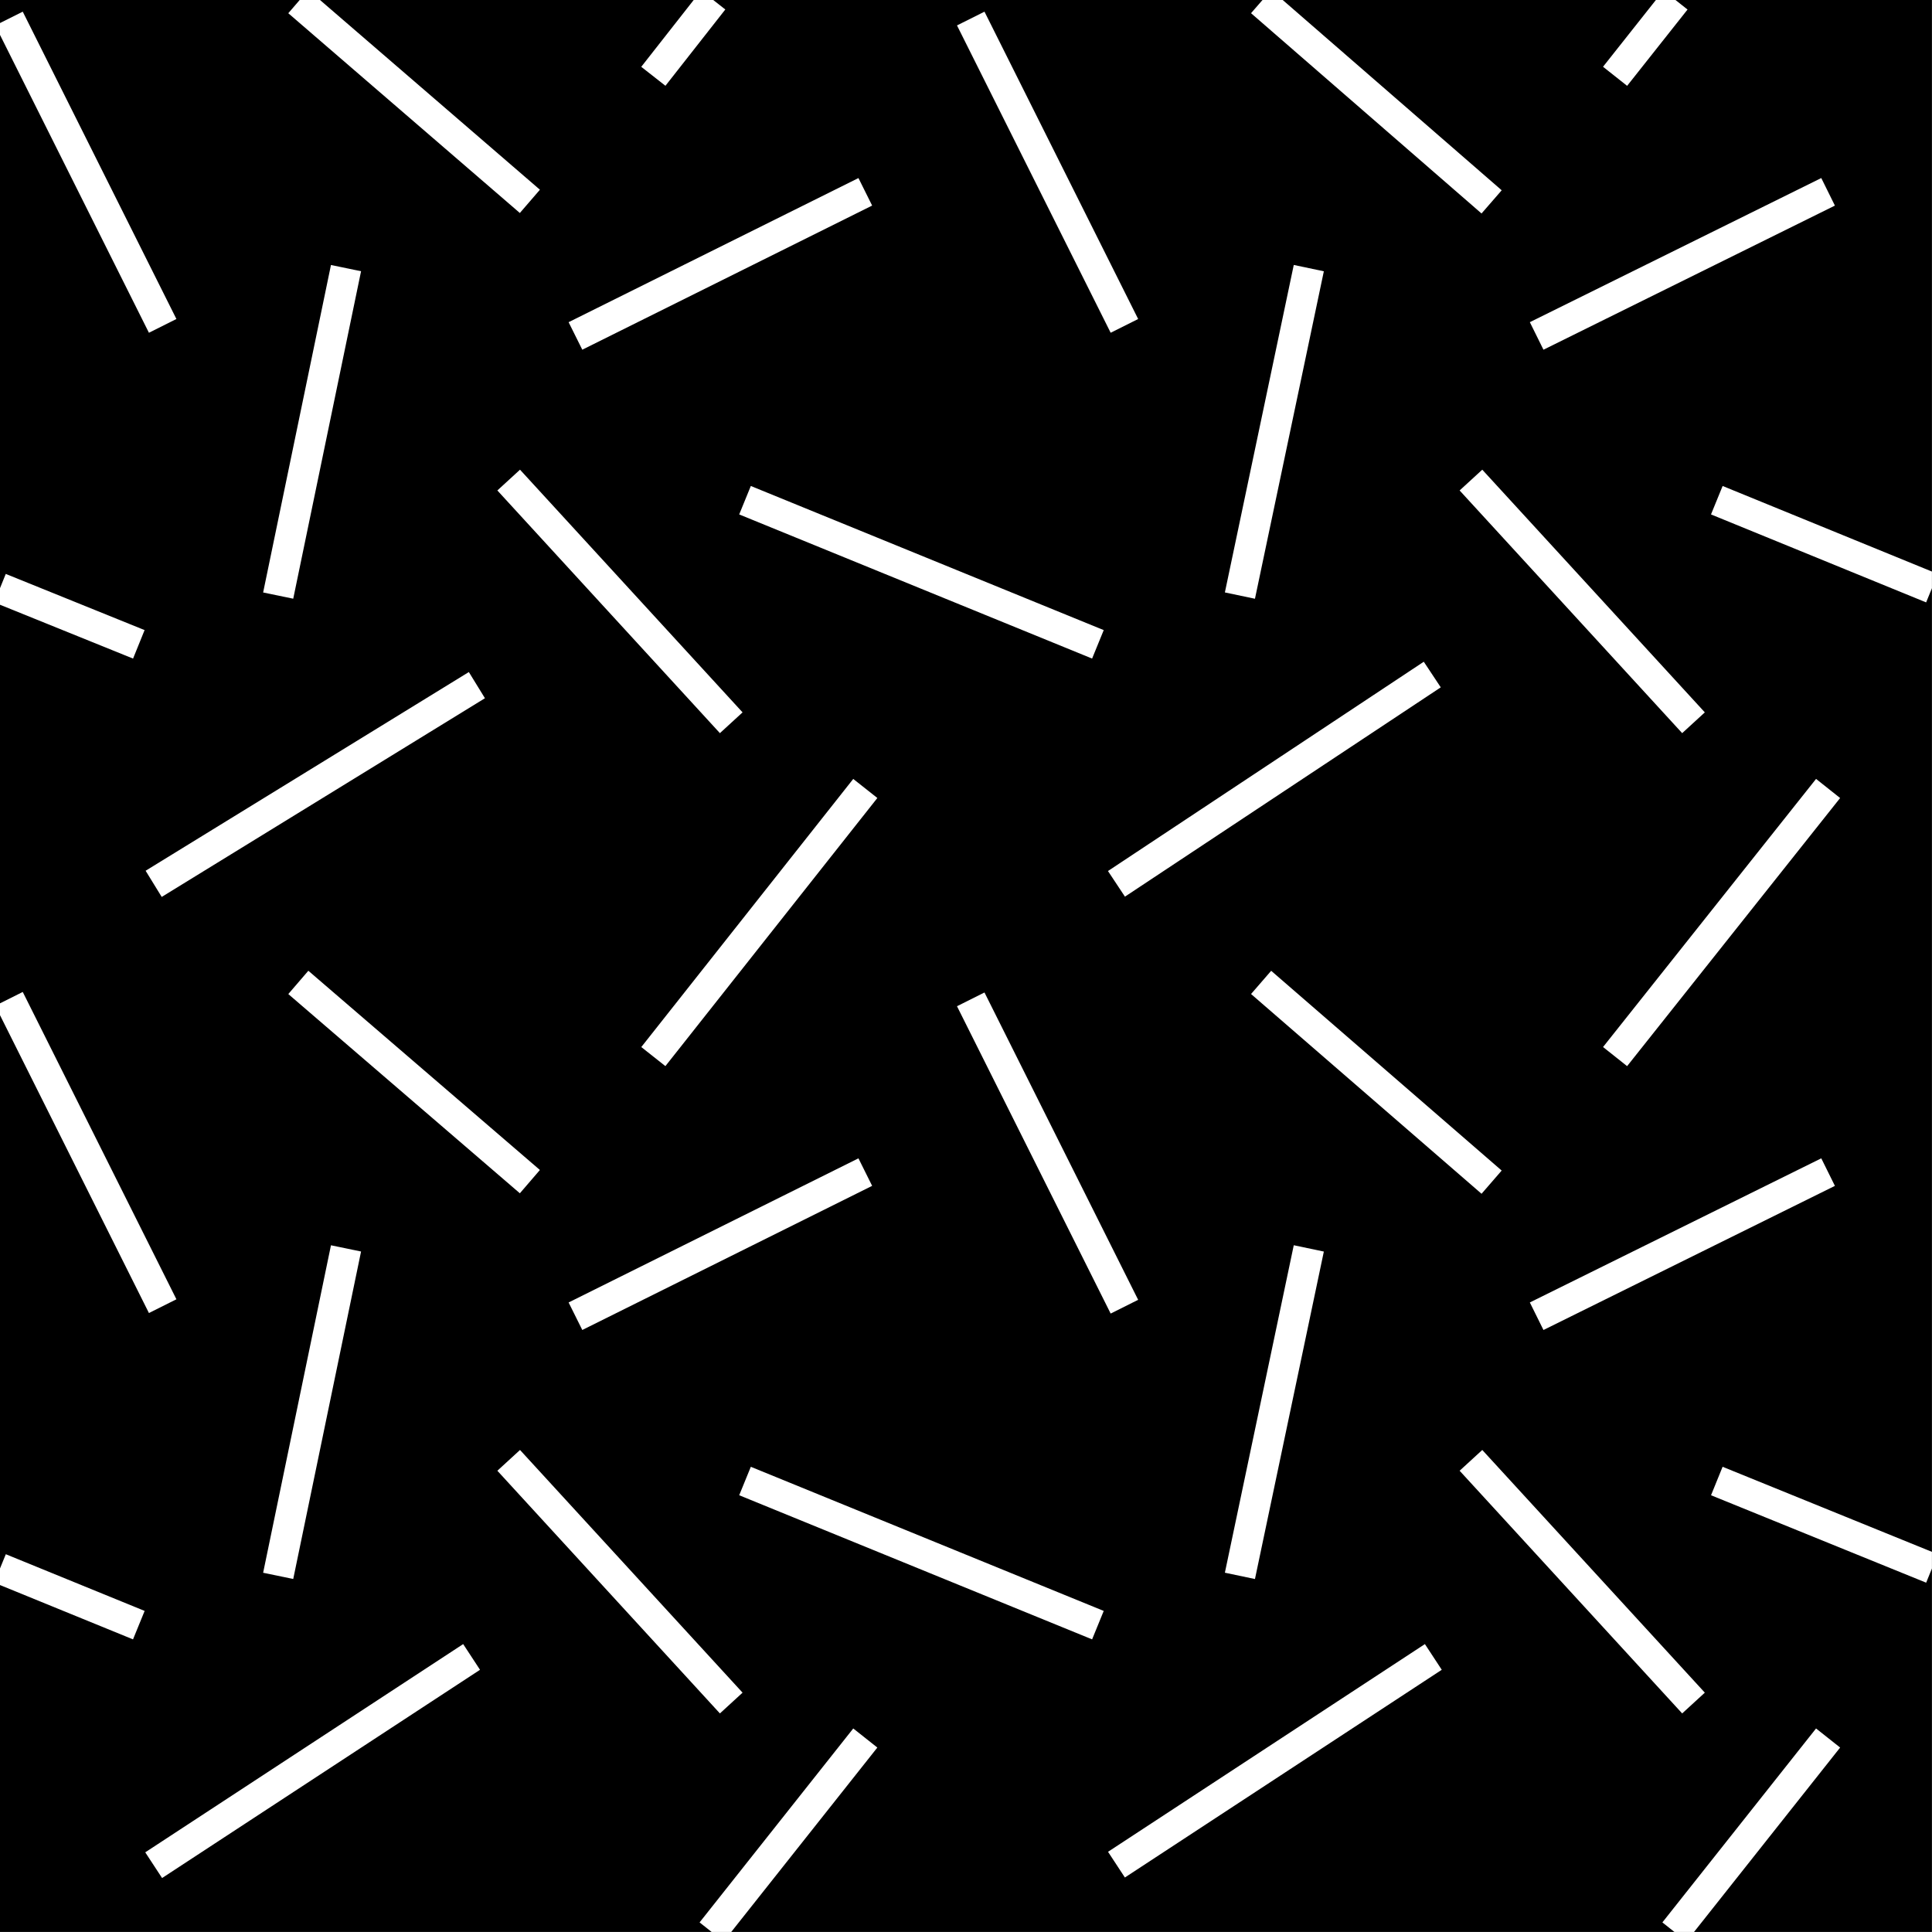
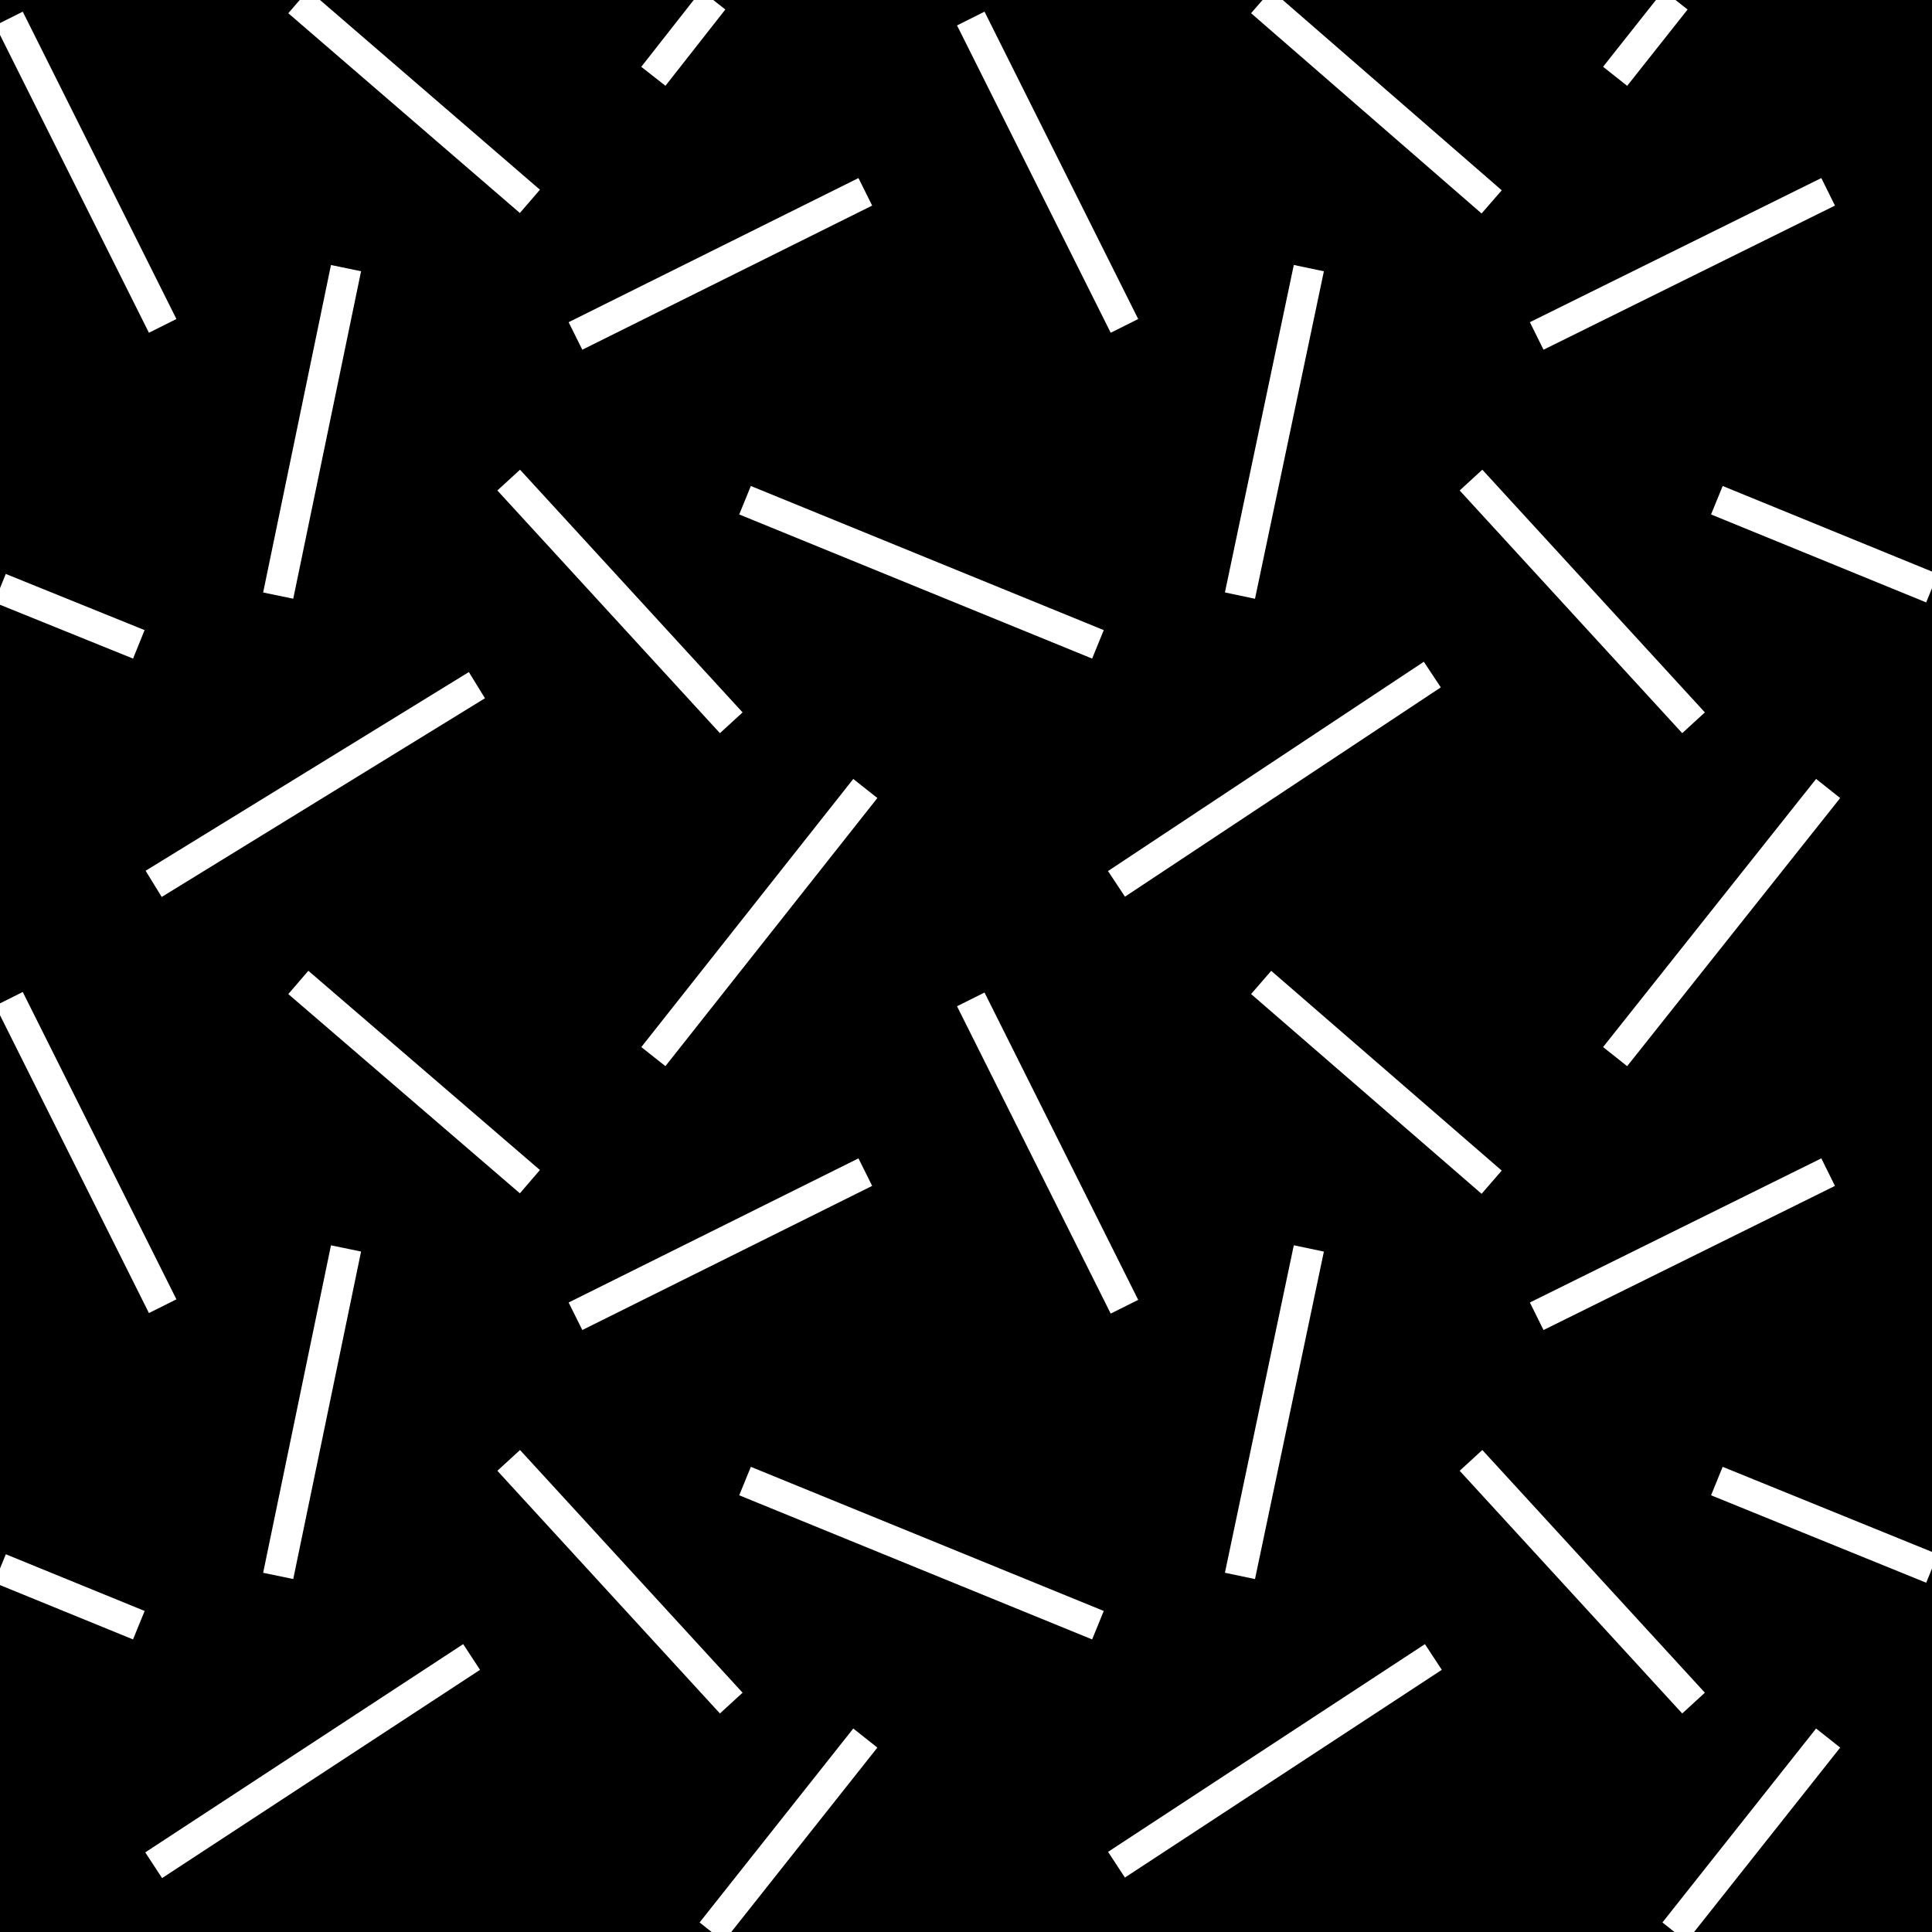
- <svg xmlns="http://www.w3.org/2000/svg" xmlns:xlink="http://www.w3.org/1999/xlink" width="36.46" height="36.461">
+ <svg xmlns="http://www.w3.org/2000/svg" xmlns:xlink="http://www.w3.org/1999/xlink" width="36.46" height="36.46">
  <defs>
    <path id="a" d="M0 0h36.46v36.46H0z" />
  </defs>
  <clipPath id="b">
    <use xlink:href="#a" overflow="visible" />
  </clipPath>
  <path d="M0 0h36.46v36.46H0z" clip-path="url(#b)" />
-   <path fill="none" stroke="#fff" stroke-width=".58" d="M2.9 35.2l6-3.93M13.8 32.14l-4.2-4.58M10.86 24.84l5.47-2.72M16.33 14.88l-4 5.06M5.63 18.54L10 22.3M3.07 24.65l-2.9-5.8M14.06 27.95l6.66 2.72M6.53 23.56l-1.28 6.18M9 12.93l-6.1 3.75M9.6 9.06l4.2 4.58M16.33 3.62l-5.47 2.72M13.46 0l-1.13 1.44M5.63.03L10 3.8M3.07 6.15L.17.35M20.72 12.16l-6.66-2.72M6.53 5.06l-1.28 6.18M27.05 31.27l-5.98 3.92M31.96 32.14l-4.2-4.58M29 24.84l5.5-2.72M34.5 14.88l-4.02 5.06M23.8 18.54l4.35 3.77M18.32 18.86l2.9 5.8M24.7 23.56l-1.3 6.18M27.03 12.73l-5.96 3.95M31.96 13.64l-4.2-4.58M30.48 1.44L31.62 0M16.33 32.8l-2.9 3.66M34.5 32.8l-2.9 3.66M23.8.03l4.35 3.78M18.32.35l2.9 5.8M24.7 5.06l-1.3 6.18M29 6.34l5.5-2.72M2.62 30.67L0 29.6M0 11.1l2.62 1.06M36.46 29.6l-4.06-1.65M32.4 9.44l4.06 1.66" clip-path="url(#b)" />
+   <path fill="none" stroke="#fff" stroke-width=".58" d="m2.9 35.2 6-3.93m4.9.87-4.2-4.58m1.26-2.72 5.47-2.72m0-7.24-4 5.06m-6.7-1.4L10 22.3m-6.93 2.35-2.9-5.8m13.89 9.1 6.66 2.72M6.53 23.56l-1.28 6.18M9 12.93l-6.1 3.75m6.7-7.62 4.2 4.58m2.53-10.02-5.47 2.72M13.46 0l-1.13 1.44M5.63.03 10 3.8M3.07 6.15.17.35m20.55 11.81-6.66-2.72M6.53 5.06l-1.28 6.18m21.8 20.03-5.98 3.92m10.89-3.05-4.2-4.58M29 24.84l5.5-2.72m0-7.24-4.02 5.06m-6.68-1.4 4.35 3.77m-9.83-3.45 2.9 5.8m3.48-1.1-1.3 6.18m3.63-17.01-5.96 3.95m10.89-3.04-4.2-4.58m2.72-7.62L31.62 0M16.33 32.8l-2.9 3.66M34.5 32.8l-2.9 3.66M23.8.03l4.35 3.78M18.32.35l2.9 5.8m3.48-1.09-1.3 6.18m5.6-4.9 5.5-2.72M2.62 30.67 0 29.6m0-18.5 2.62 1.06M36.46 29.6l-4.06-1.65m0-18.51 4.06 1.66" clip-path="url(#b)" />
</svg>
